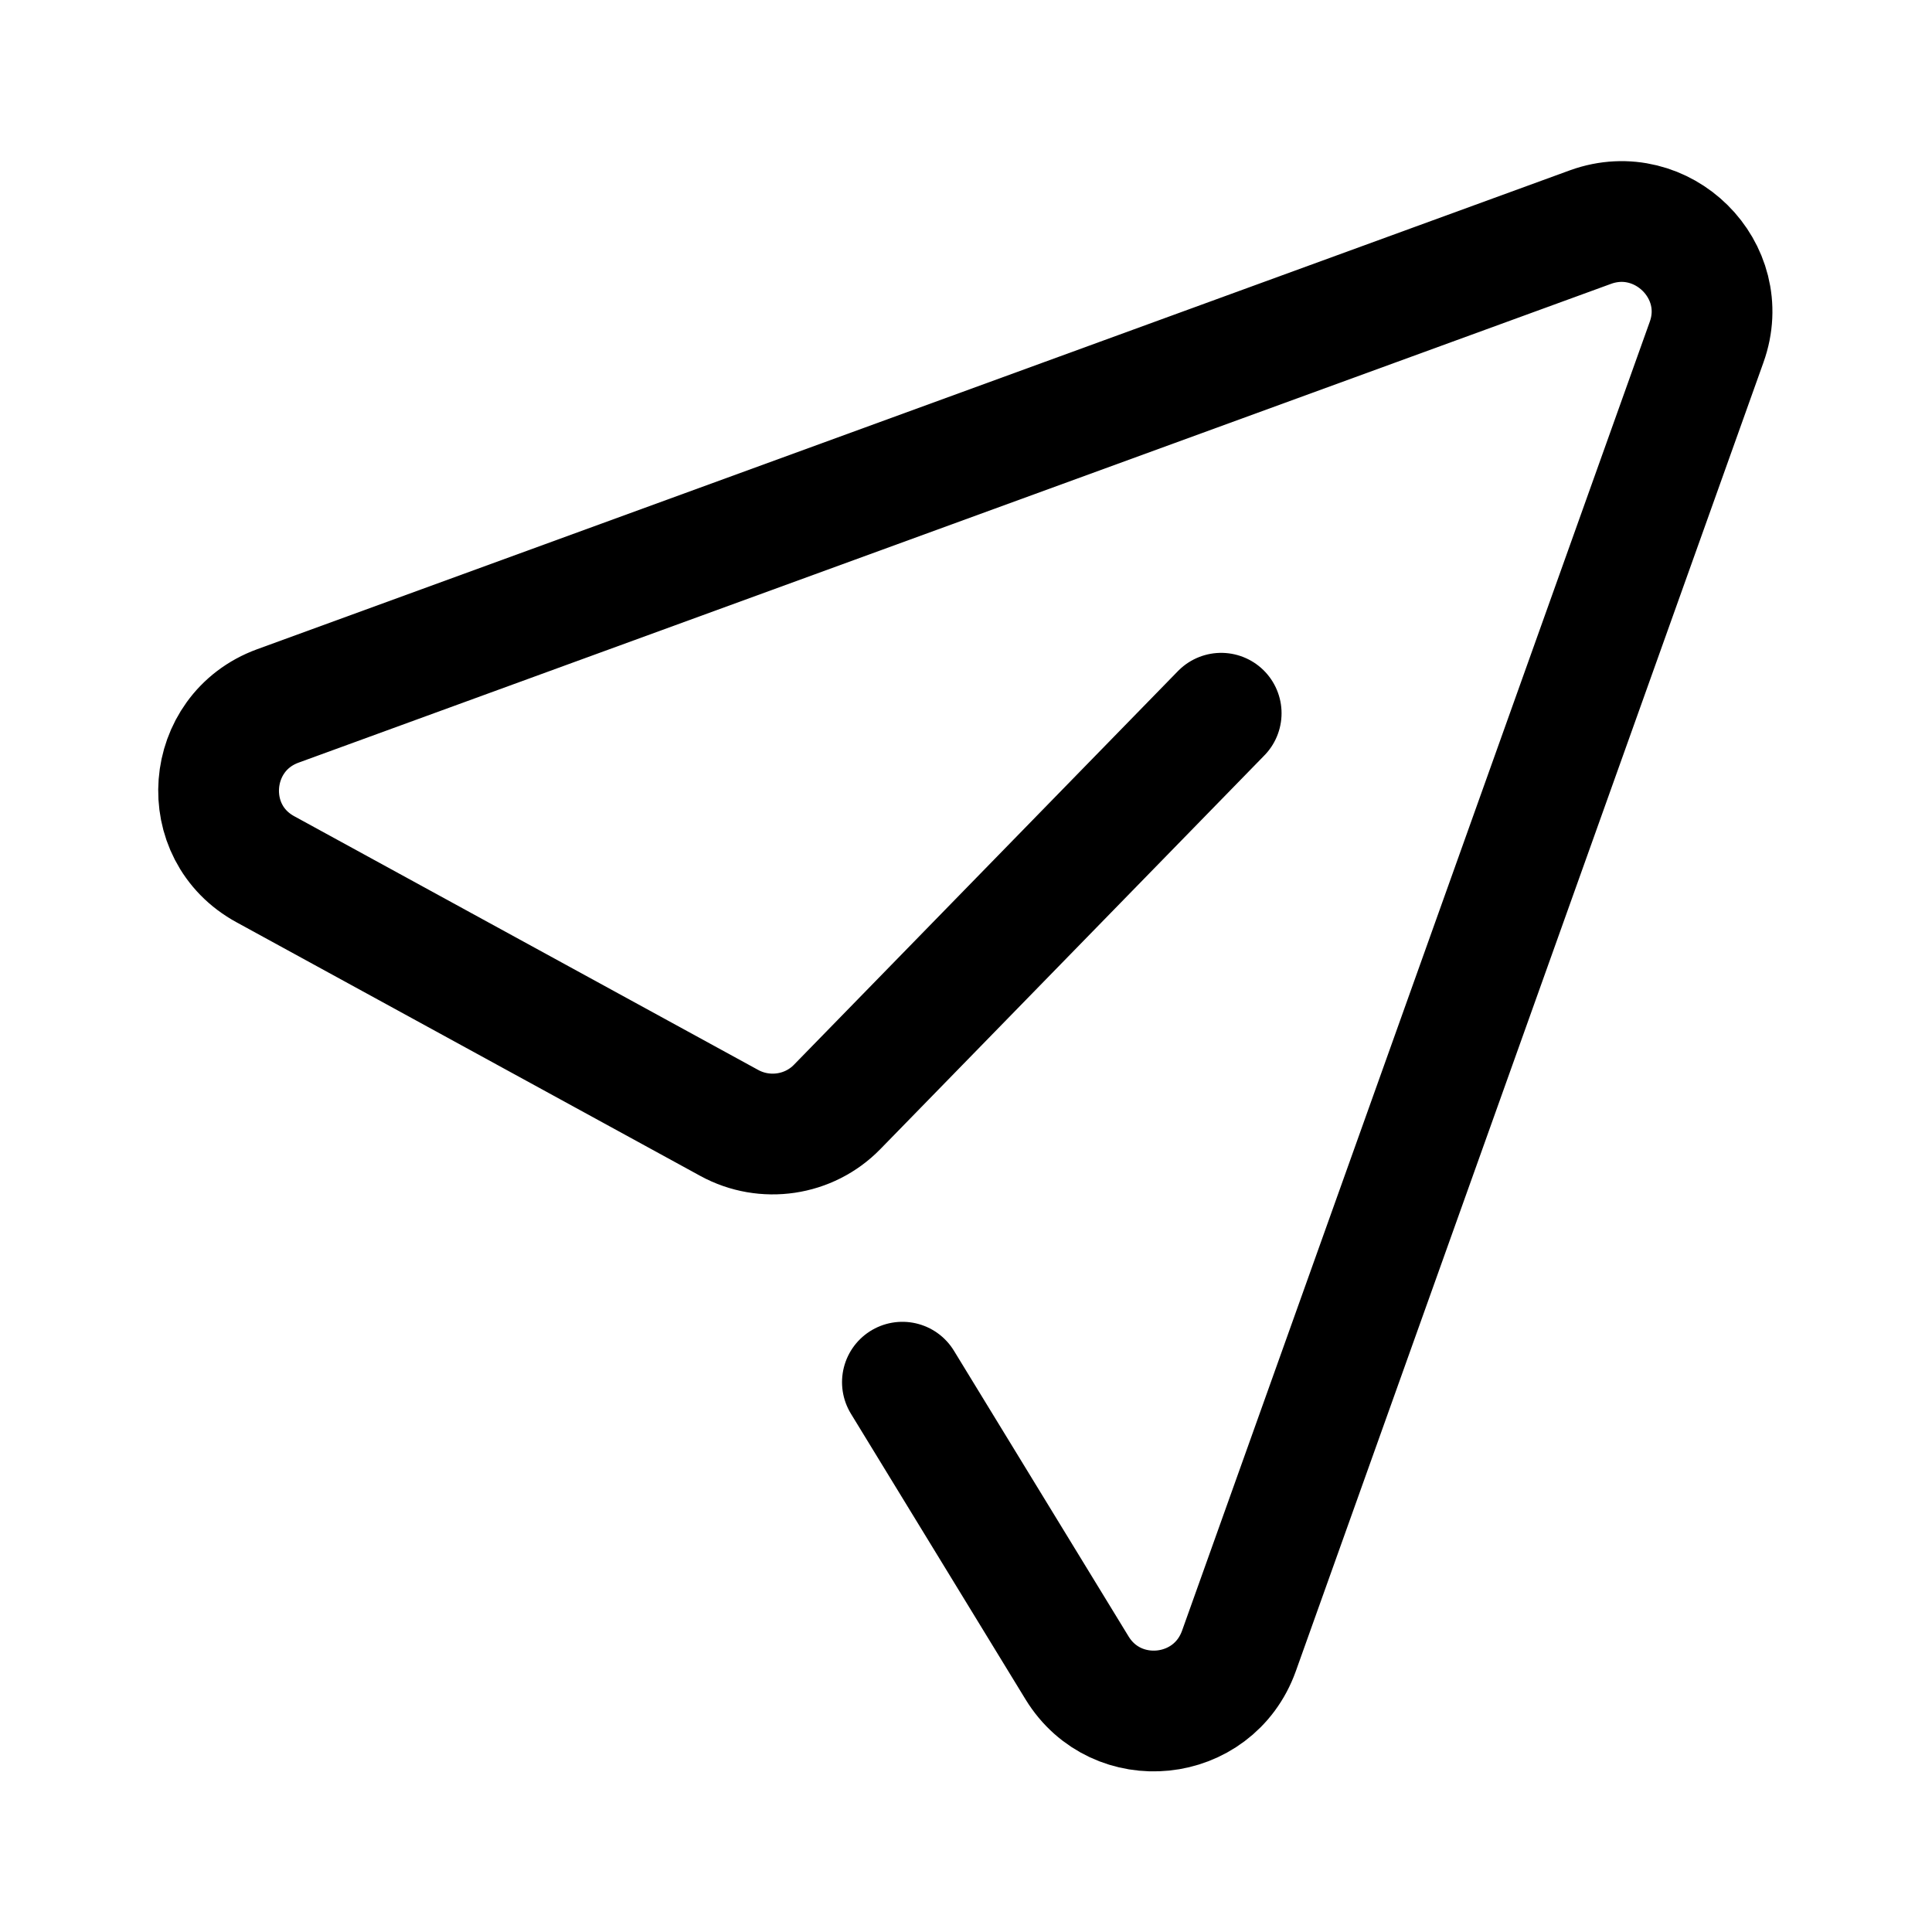
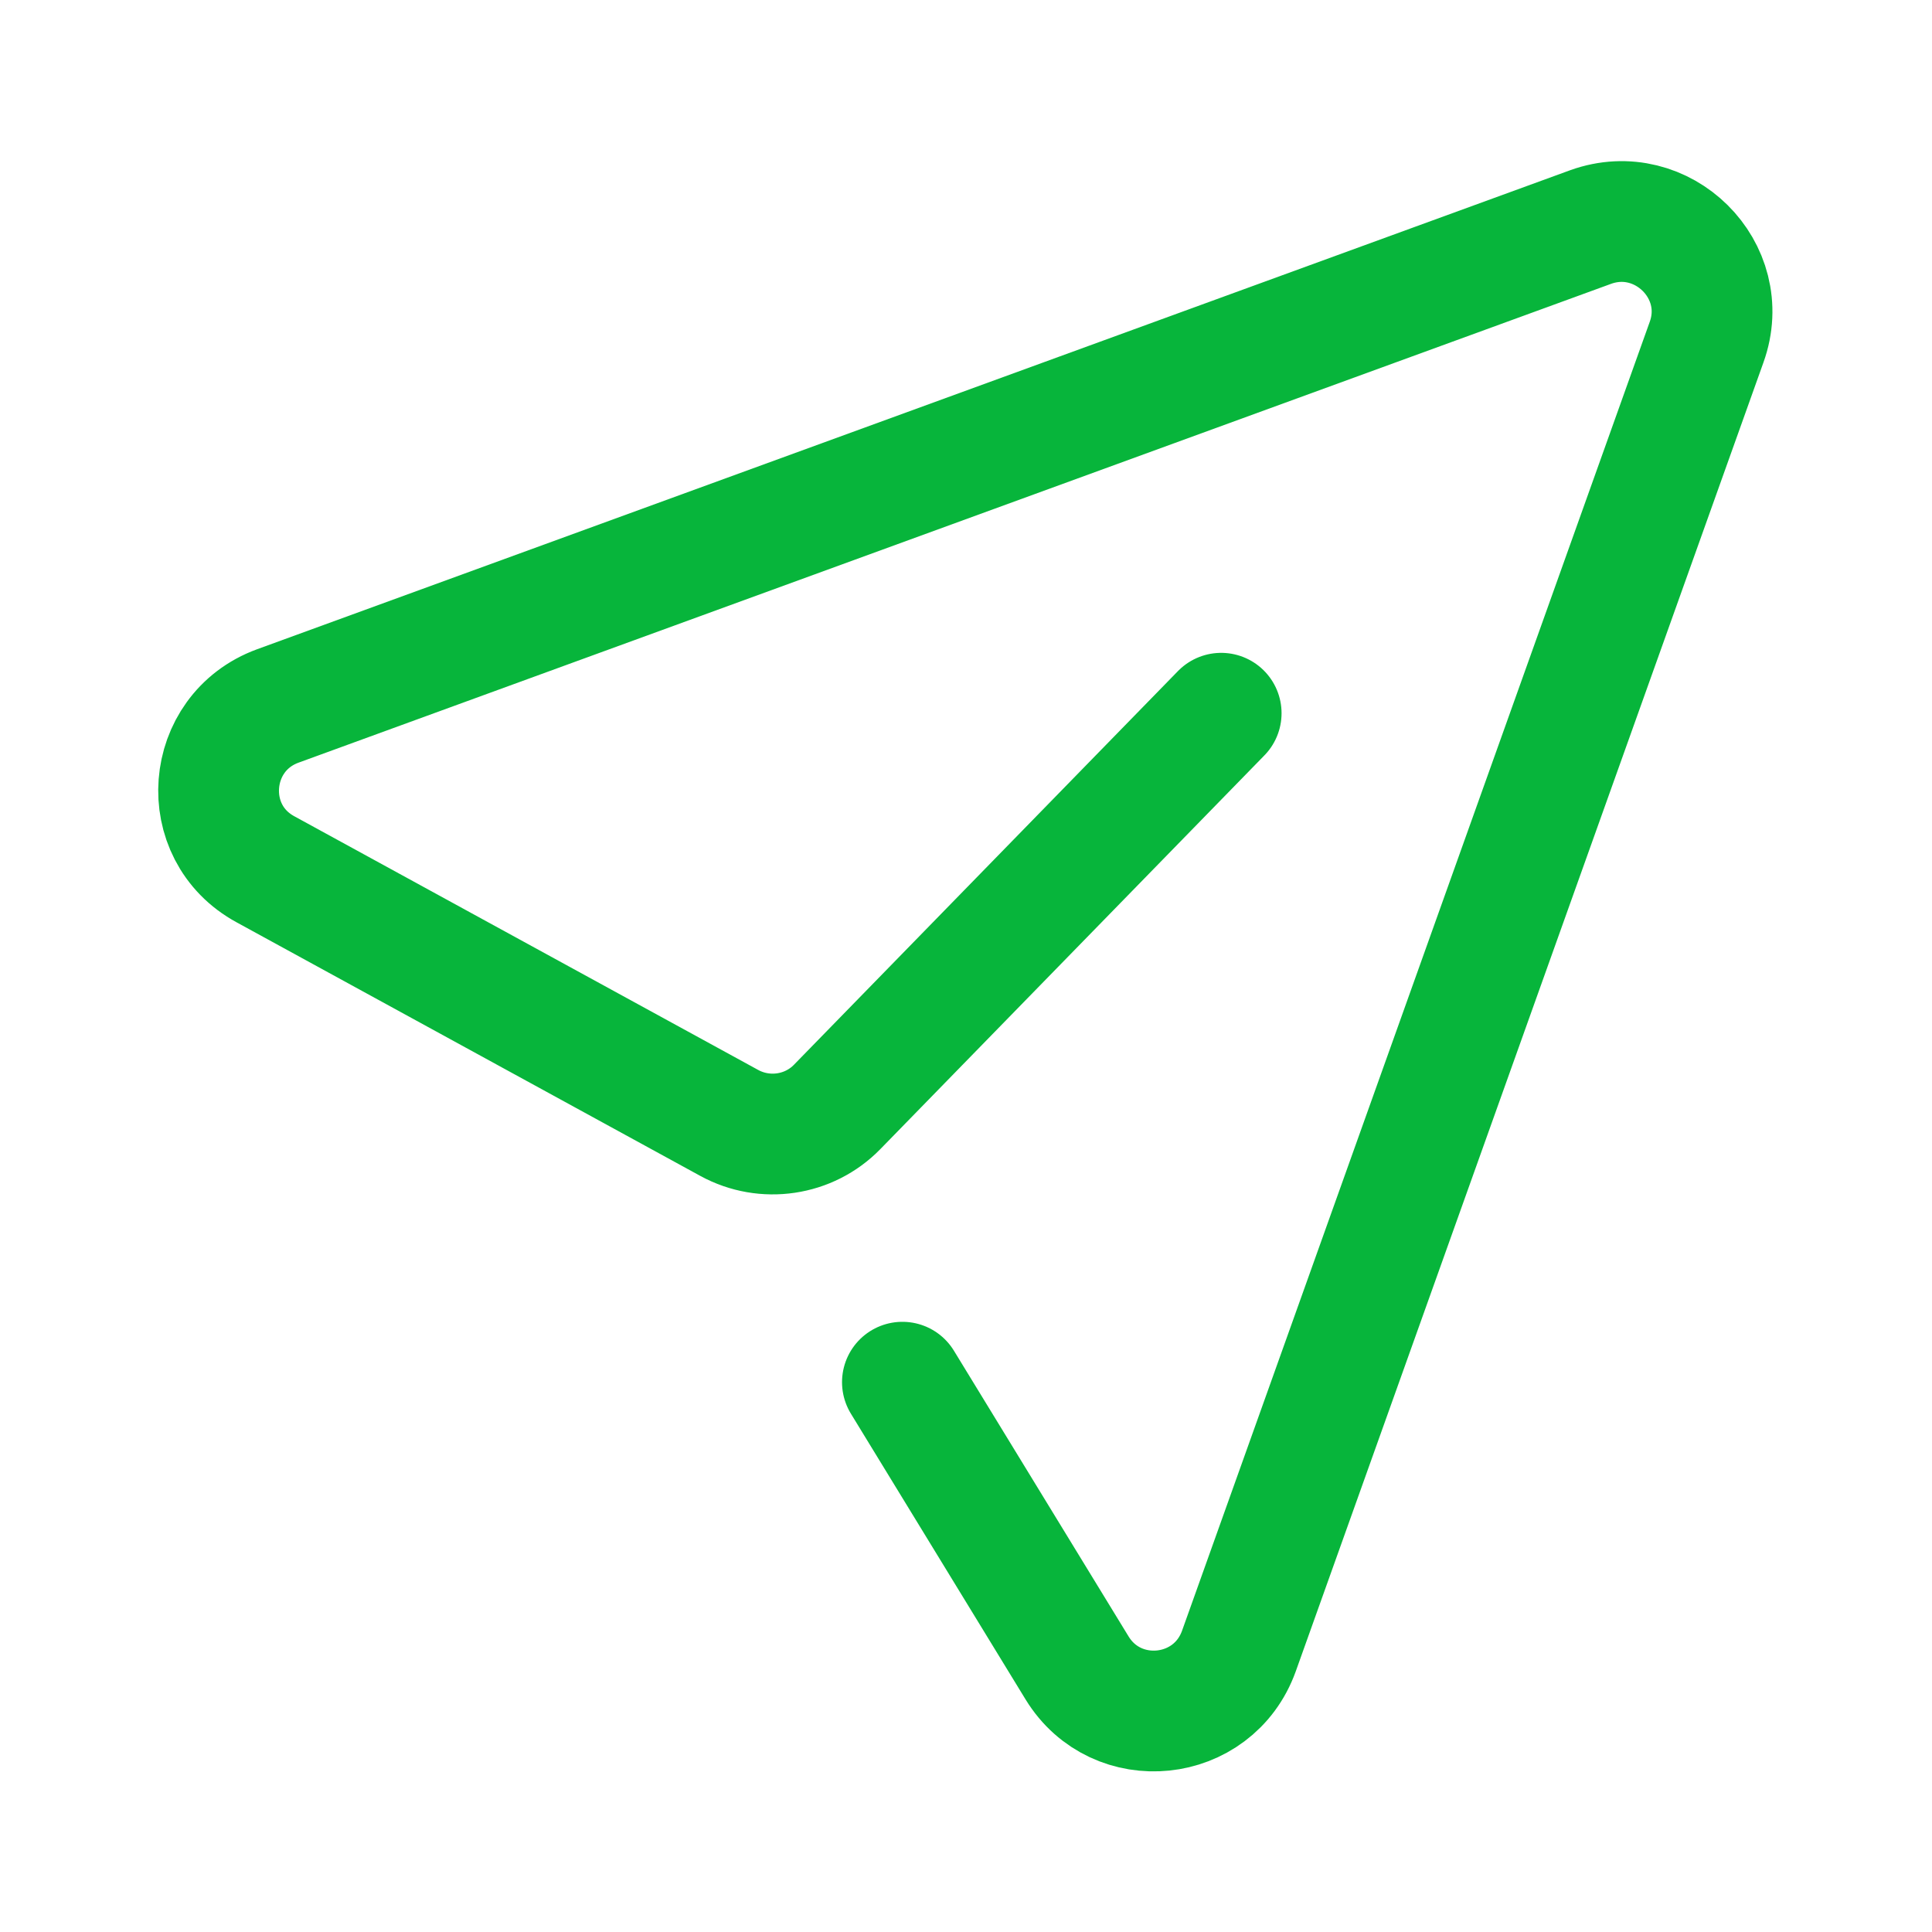
<svg xmlns="http://www.w3.org/2000/svg" width="24" height="24" viewBox="0 0 24 24" fill="none">
-   <path d="M15.17 8.86L10.4 13.75C10.05 14.11 9.5 14.19 9.06 13.95L3.3 10.8C2.45 10.34 2.55 9.1 3.45 8.77L19.76 2.82C20.65 2.5 21.52 3.36 21.2 4.25L15.39 20.51C15.07 21.4 13.87 21.52 13.38 20.72L11.21 17.17" stroke="black" stroke-width="1.5" stroke-linecap="round" stroke-linejoin="round" />
+   <path d="M15.17 8.86L10.4 13.75C10.05 14.11 9.5 14.19 9.06 13.95L3.3 10.8C2.45 10.34 2.55 9.1 3.45 8.77L19.76 2.82C20.65 2.5 21.52 3.36 21.2 4.25L15.39 20.51C15.07 21.4 13.87 21.52 13.38 20.72L11.21 17.17" stroke="#07B53B" stroke-width="1.5" stroke-linecap="round" stroke-linejoin="round" />
</svg>
